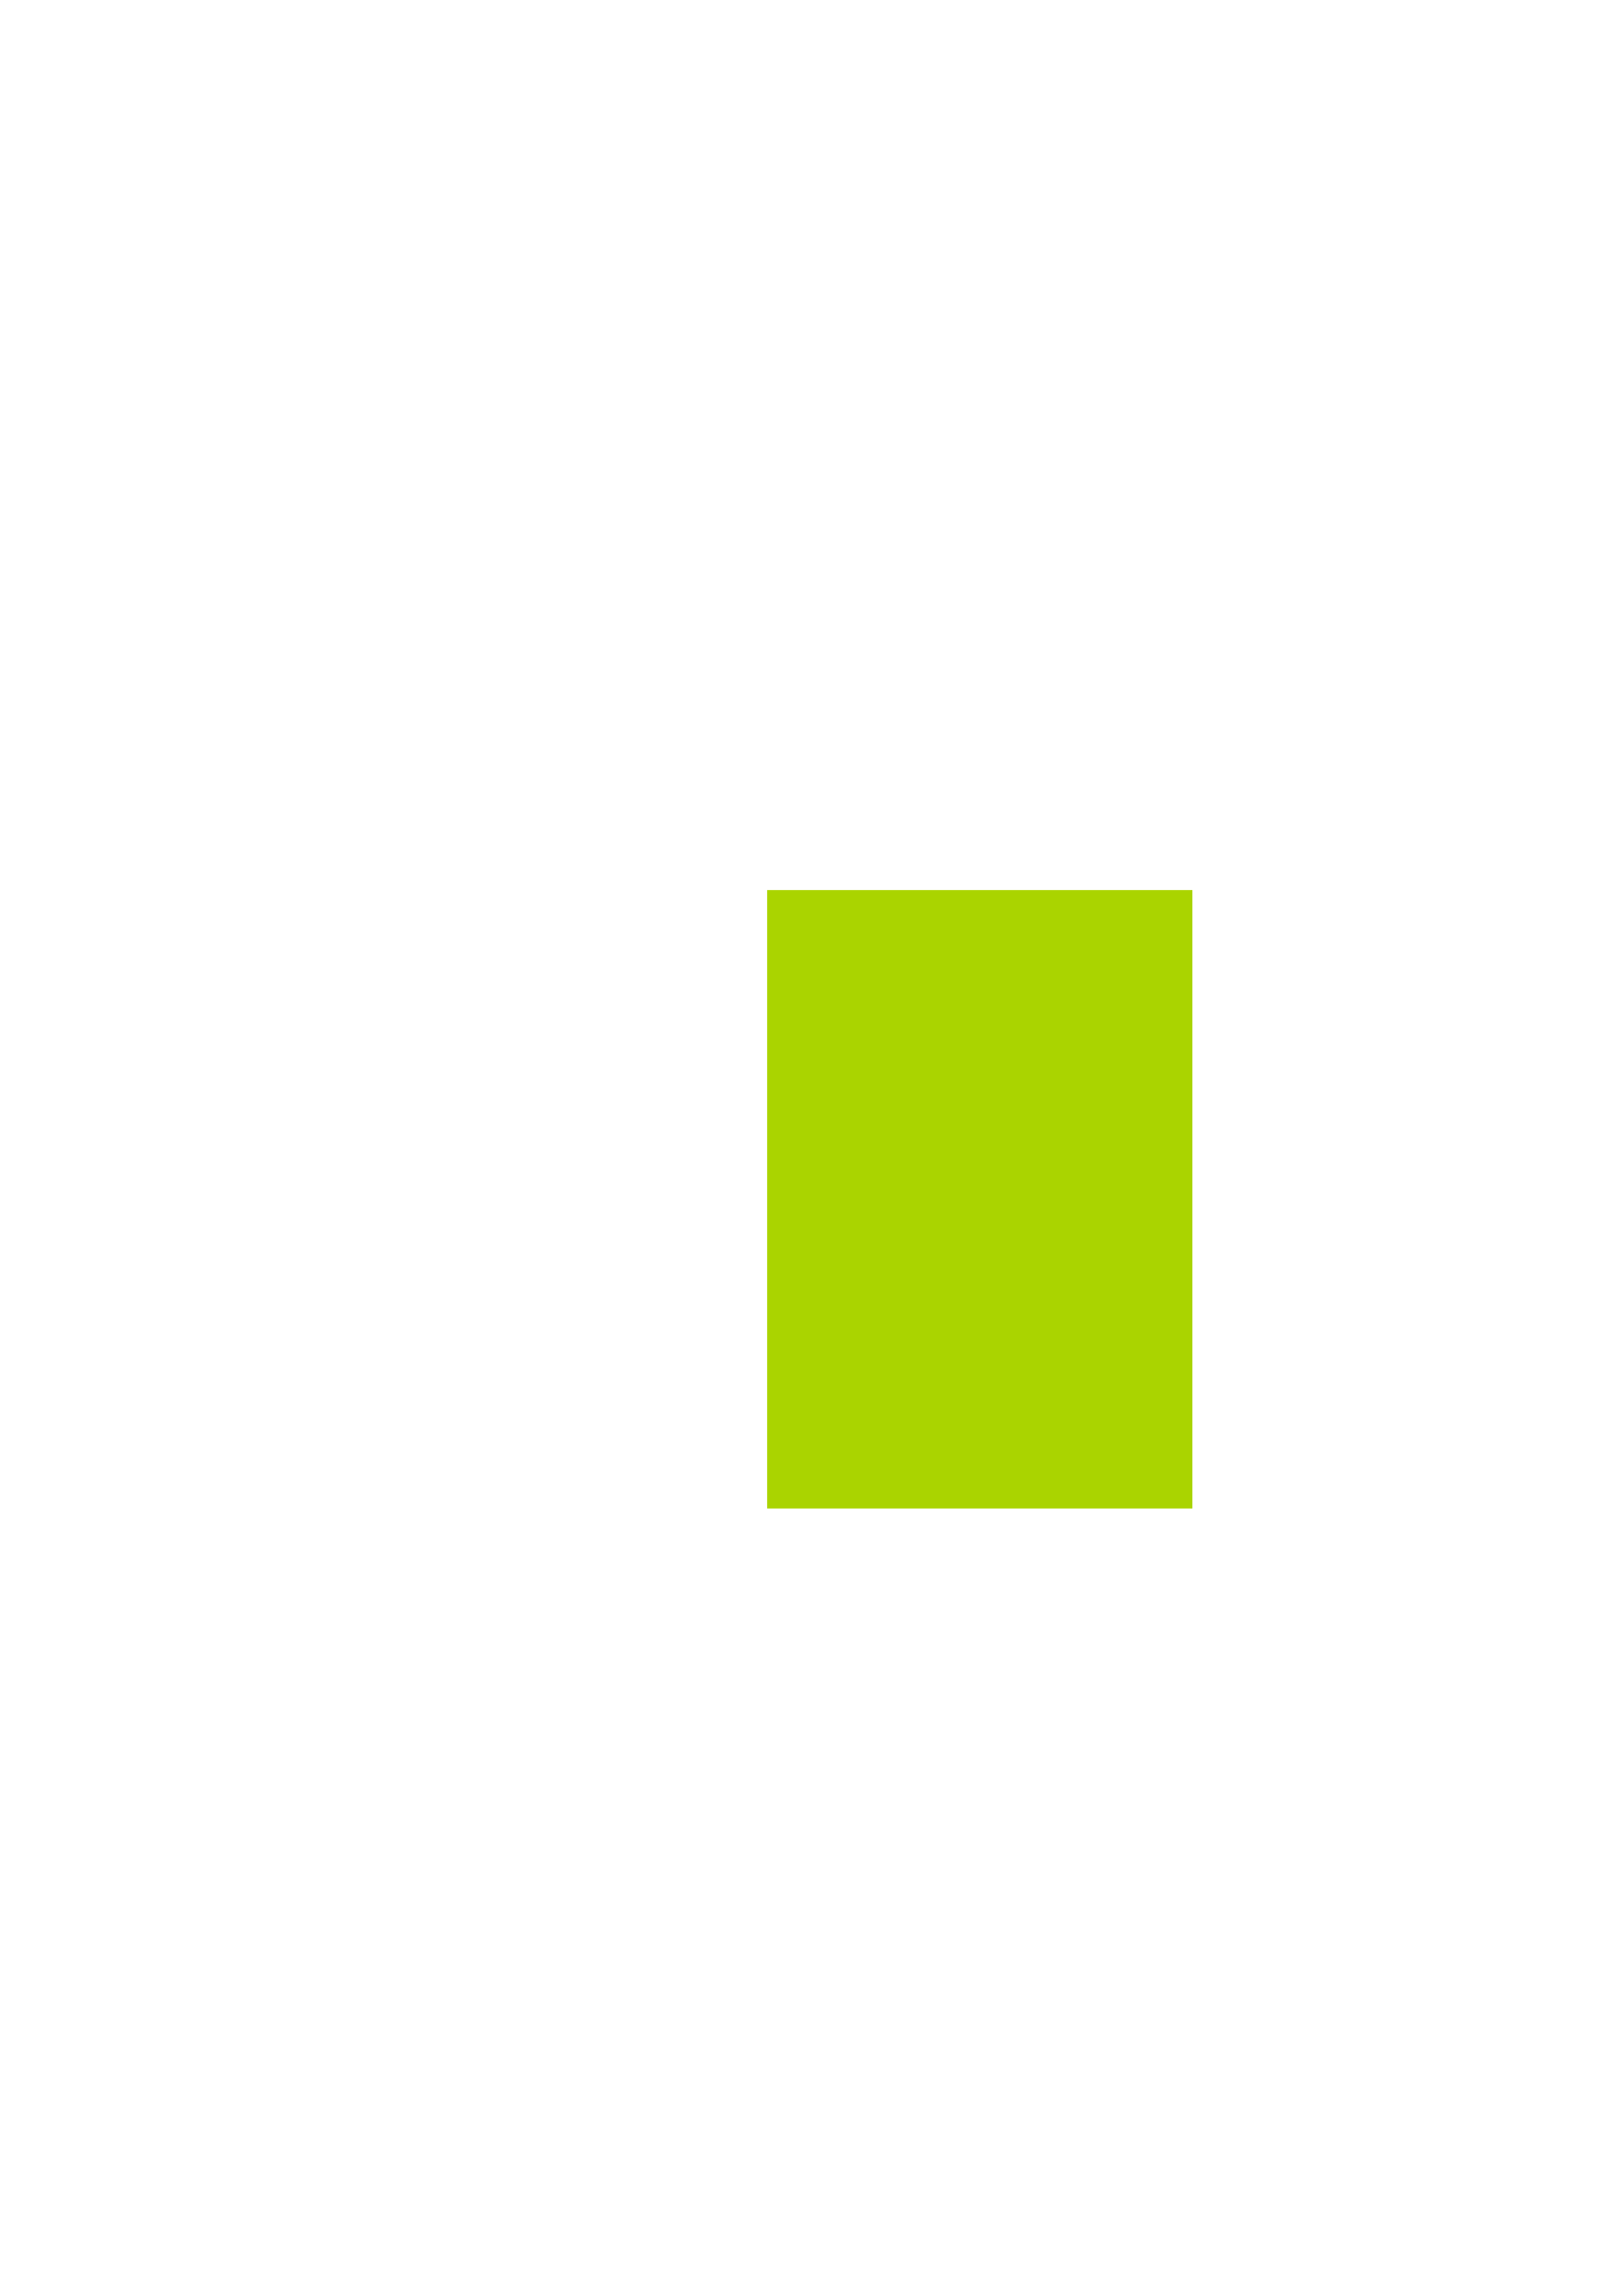
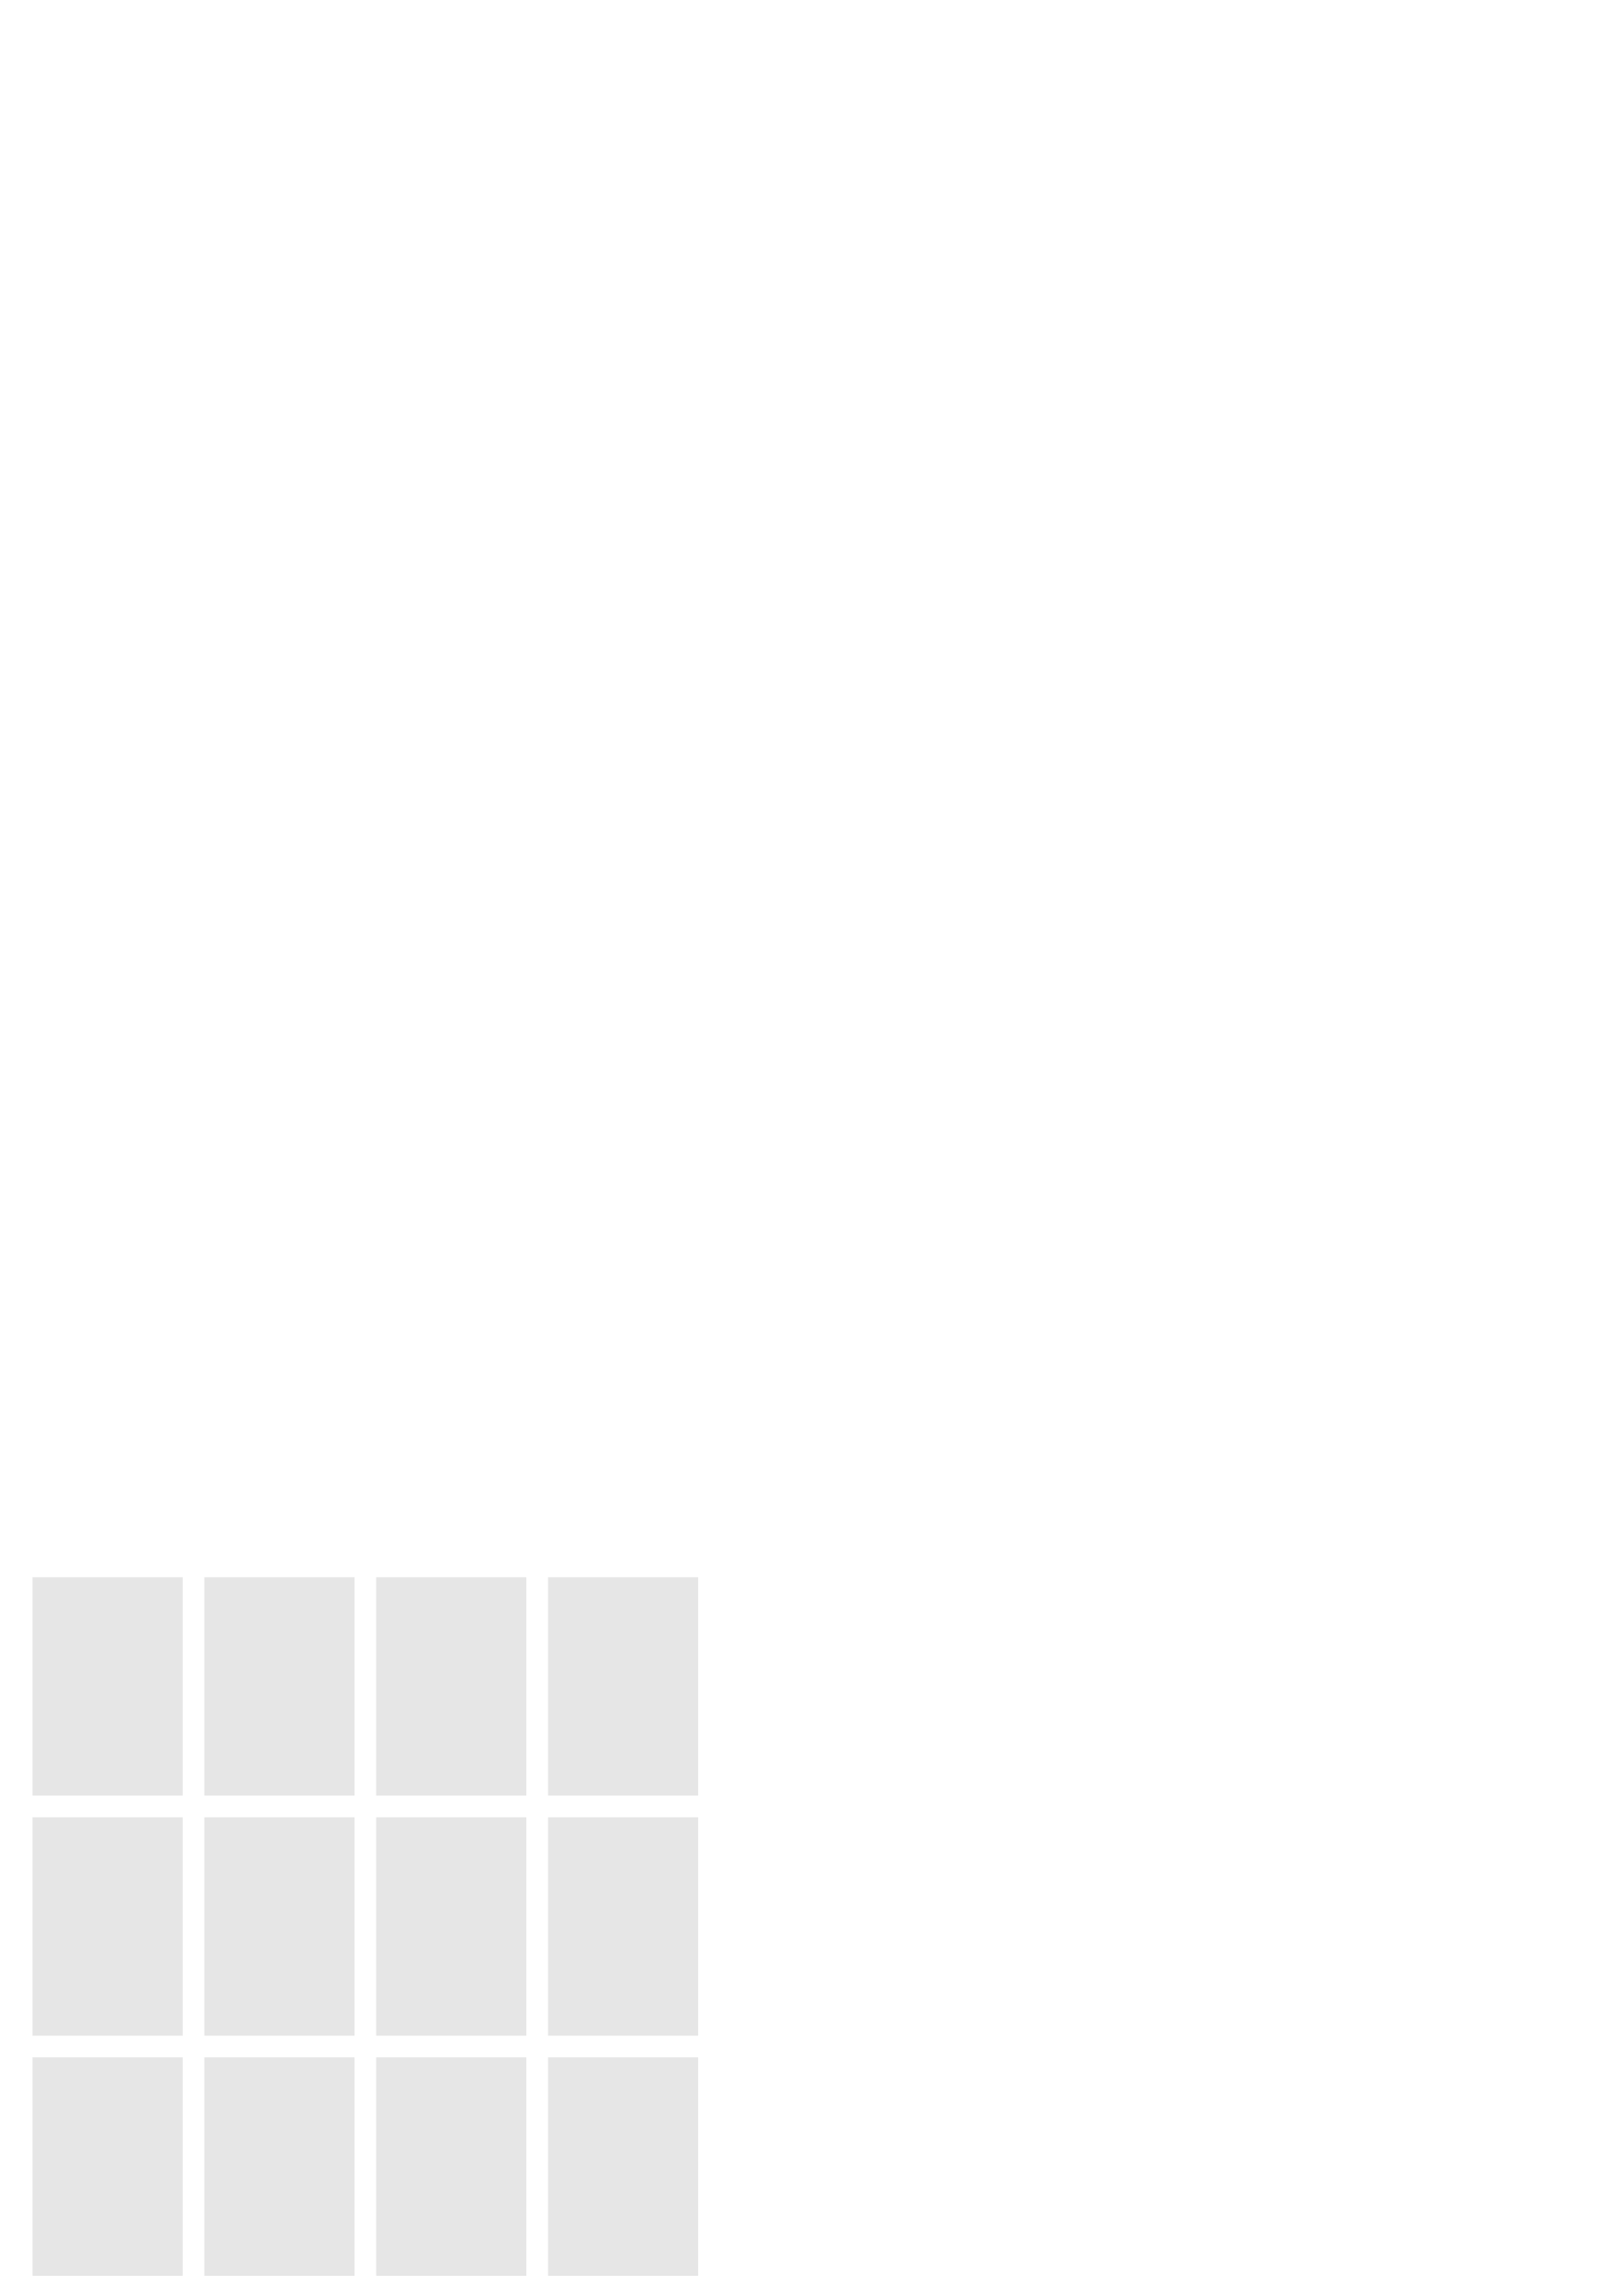
- <svg xmlns="http://www.w3.org/2000/svg" width="210mm" height="297mm" viewBox="0 0 210 297" version="1.1" id="svg1510">
+ <svg xmlns="http://www.w3.org/2000/svg" width="594mm" height="841mm" viewBox="0 0 594 841" version="1.1" id="svg1510">
  <defs id="defs1504" />
-   <g id="layer1">
-     <path style="fill:#aad400;fill-opacity:1;stroke-width:0.183" d="M 154.219,195.135 V 155.135 115.135 h -55 v 40 40 z" id="rect2066" />
+   <g id="layer1" transform="translate(0,544)">
+     <path style="fill:#e6e6e6;fill-opacity:1;stroke-width:0.183" d="m 66.906,289.591 v -40 -40 h -55 v 40 40 z" id="rect2066" />
    <flowRoot xml:space="preserve" id="flowRoot2068" style="font-style:normal;font-variant:normal;font-weight:normal;font-stretch:normal;font-size:40px;line-height:1.25;font-family:Leelawadee;-inkscape-font-specification:Leelawadee;letter-spacing:0px;word-spacing:0px;fill:#000000;fill-opacity:1;stroke:none" transform="matrix(0.3096774,0,0,0.2645833,0.02106517,18.52083)">
      <flowRegion id="flowRegion2070" style="font-style:normal;font-variant:normal;font-weight:normal;font-stretch:normal;font-family:Leelawadee;-inkscape-font-specification:Leelawadee">
        <rect id="rect2072" width="23.571" height="45.934" x="125" y="233.015" style="font-style:normal;font-variant:normal;font-weight:normal;font-stretch:normal;font-family:Leelawadee;-inkscape-font-specification:Leelawadee" />
      </flowRegion>
      <flowPara id="flowPara2074">1212</flowPara>
    </flowRoot>
-     <flowRoot xml:space="preserve" id="flowRoot2076" style="font-style:normal;font-weight:normal;font-size:40px;line-height:1.25;font-family:sans-serif;letter-spacing:0px;word-spacing:0px;fill:#000000;fill-opacity:1;stroke:none" transform="matrix(0.1847423,0,0,0.168421,86.41302,68.97409)">
+     <flowRoot xml:space="preserve" id="flowRoot2076" style="font-style:normal;font-weight:normal;font-size:40px;line-height:1.25;font-family:sans-serif;letter-spacing:0px;word-spacing:0px;fill:#000000;fill-opacity:1;stroke:none" transform="matrix(0.1847423,0,0,0.168421,-0.8994756,163.4303)">
      <flowRegion id="flowRegion2078">
        <rect id="rect2080" width="120" height="69.286" x="85.714" y="291.805" />
      </flowRegion>
-       <flowPara id="flowPara2082">5</flowPara>
+       <flowPara id="flowPara2082">9</flowPara>
    </flowRoot>
-     <flowRoot xml:space="preserve" id="flowRoot2076-4" style="font-style:normal;font-weight:normal;font-size:40px;line-height:1.25;font-family:sans-serif;letter-spacing:0px;word-spacing:0px;fill:#000000;fill-opacity:1;stroke:none" transform="matrix(-0.1847423,0,0,-0.168421,167.0245,241.8251)">
+     <flowRoot xml:space="preserve" id="flowRoot2076-4" style="font-style:normal;font-weight:normal;font-size:40px;line-height:1.25;font-family:sans-serif;letter-spacing:0px;word-spacing:0px;fill:#000000;fill-opacity:1;stroke:none" transform="matrix(-0.1847423,0,0,-0.168421,79.71196,336.2813)">
      <flowRegion id="flowRegion2078-5">
        <rect id="rect2080-0" width="120" height="69.286" x="85.714" y="291.805" />
      </flowRegion>
-       <flowPara id="flowPara2082-9">5</flowPara>
+       <flowPara id="flowPara2082-9">9</flowPara>
+     </flowRoot>
+     <path style="fill:#e6e6e6;fill-opacity:1;stroke-width:0.183" d="M 129.844,289.591 V 249.591 209.591 H 74.844 v 40 40 z" id="rect2066-1" />
+     <flowRoot xml:space="preserve" id="flowRoot2076-9" style="font-style:normal;font-weight:normal;font-size:40px;line-height:1.25;font-family:sans-serif;letter-spacing:0px;word-spacing:0px;fill:#000000;fill-opacity:1;stroke:none" transform="matrix(0.1847423,0,0,0.168421,62.03803,163.4303)">
+       <flowRegion id="flowRegion2078-53">
+         <rect id="rect2080-2" width="120" height="69.286" x="85.714" y="291.805" />
+       </flowRegion>
+       <flowPara id="flowPara2082-2">10</flowPara>
+     </flowRoot>
+     <flowRoot xml:space="preserve" id="flowRoot2076-4-0" style="font-style:normal;font-weight:normal;font-size:40px;line-height:1.25;font-family:sans-serif;letter-spacing:0px;word-spacing:0px;fill:#000000;fill-opacity:1;stroke:none" transform="matrix(-0.1847423,0,0,-0.168421,142.6495,336.2813)">
+       <flowRegion id="flowRegion2078-5-6">
+         <rect id="rect2080-0-8" width="120" height="69.286" x="85.714" y="291.805" />
+       </flowRegion>
+       <flowPara id="flowPara2082-9-1">10</flowPara>
+     </flowRoot>
+     <path style="fill:#e6e6e6;fill-opacity:1;stroke-width:0.183" d="m 192.781,289.591 v -40 -40 h -55 v 40 40 z" id="rect2066-0" />
+     <flowRoot xml:space="preserve" id="flowRoot2076-42" style="font-style:normal;font-weight:normal;font-size:40px;line-height:1.25;font-family:sans-serif;letter-spacing:0px;word-spacing:0px;fill:#000000;fill-opacity:1;stroke:none" transform="matrix(0.1847423,0,0,0.168421,124.9756,163.4303)">
+       <flowRegion id="flowRegion2078-0">
+         <rect id="rect2080-5" width="120" height="69.286" x="85.714" y="291.805" />
+       </flowRegion>
+       <flowPara id="flowPara2082-99">11</flowPara>
+     </flowRoot>
+     <flowRoot xml:space="preserve" id="flowRoot2076-4-8" style="font-style:normal;font-weight:normal;font-size:40px;line-height:1.25;font-family:sans-serif;letter-spacing:0px;word-spacing:0px;fill:#000000;fill-opacity:1;stroke:none" transform="matrix(-0.1847423,0,0,-0.168421,205.5871,336.2813)">
+       <flowRegion id="flowRegion2078-5-8">
+         <rect id="rect2080-0-7" width="120" height="69.286" x="85.714" y="291.805" />
+       </flowRegion>
+       <flowPara id="flowPara2082-9-4">11</flowPara>
+     </flowRoot>
+     <path style="fill:#e6e6e6;fill-opacity:1;stroke-width:0.183" d="m 255.719,289.591 v -40 -40 h -55 v 40 40 z" id="rect2066-1-3" />
+     <flowRoot xml:space="preserve" id="flowRoot2076-9-4" style="font-style:normal;font-weight:normal;font-size:40px;line-height:1.25;font-family:sans-serif;letter-spacing:0px;word-spacing:0px;fill:#000000;fill-opacity:1;stroke:none" transform="matrix(0.1847423,0,0,0.168421,187.9131,163.4303)">
+       <flowRegion id="flowRegion2078-53-1">
+         <rect id="rect2080-2-9" width="120" height="69.286" x="85.714" y="291.805" />
+       </flowRegion>
+       <flowPara id="flowPara2082-2-2">12</flowPara>
+     </flowRoot>
+     <flowRoot xml:space="preserve" id="flowRoot2076-4-0-0" style="font-style:normal;font-weight:normal;font-size:40px;line-height:1.25;font-family:sans-serif;letter-spacing:0px;word-spacing:0px;fill:#000000;fill-opacity:1;stroke:none" transform="matrix(-0.1847423,0,0,-0.168421,268.5246,336.2813)">
+       <flowRegion id="flowRegion2078-5-6-7">
+         <rect id="rect2080-0-8-9" width="120" height="69.286" x="85.714" y="291.805" />
+       </flowRegion>
+       <flowPara id="flowPara2082-9-1-0">12</flowPara>
+     </flowRoot>
+     <path style="fill:#e6e6e6;fill-opacity:1;stroke-width:0.183" d="M 66.906,201.654 V 161.653 121.654 h -55 v 40 40 z" id="rect2066-4" />
+     <flowRoot xml:space="preserve" id="flowRoot2076-1" style="font-style:normal;font-weight:normal;font-size:40px;line-height:1.25;font-family:sans-serif;letter-spacing:0px;word-spacing:0px;fill:#000000;fill-opacity:1;stroke:none" transform="matrix(0.1847423,0,0,0.168421,-0.899478,75.49281)">
+       <flowRegion id="flowRegion2078-7">
+         <rect id="rect2080-8" width="120" height="69.286" x="85.714" y="291.805" />
+       </flowRegion>
+       <flowPara id="flowPara2082-8">5</flowPara>
+     </flowRoot>
+     <flowRoot xml:space="preserve" id="flowRoot2076-4-7" style="font-style:normal;font-weight:normal;font-size:40px;line-height:1.25;font-family:sans-serif;letter-spacing:0px;word-spacing:0px;fill:#000000;fill-opacity:1;stroke:none" transform="matrix(-0.1847423,0,0,-0.168421,79.71196,248.3438)">
+       <flowRegion id="flowRegion2078-5-4">
+         <rect id="rect2080-0-76" width="120" height="69.286" x="85.714" y="291.805" />
+       </flowRegion>
+       <flowPara id="flowPara2082-9-10">5</flowPara>
+     </flowRoot>
+     <path style="fill:#e6e6e6;fill-opacity:1;stroke-width:0.183" d="M 129.844,201.654 V 161.653 121.654 H 74.844 v 40 40 z" id="rect2066-1-4" />
+     <flowRoot xml:space="preserve" id="flowRoot2076-9-6" style="font-style:normal;font-weight:normal;font-size:40px;line-height:1.25;font-family:sans-serif;letter-spacing:0px;word-spacing:0px;fill:#000000;fill-opacity:1;stroke:none" transform="matrix(0.1847423,0,0,0.168421,62.03802,75.49281)">
+       <flowRegion id="flowRegion2078-53-8">
+         <rect id="rect2080-2-1" width="120" height="69.286" x="85.714" y="291.805" />
+       </flowRegion>
+       <flowPara id="flowPara2082-2-8">6</flowPara>
+     </flowRoot>
+     <flowRoot xml:space="preserve" id="flowRoot2076-4-0-3" style="font-style:normal;font-weight:normal;font-size:40px;line-height:1.25;font-family:sans-serif;letter-spacing:0px;word-spacing:0px;fill:#000000;fill-opacity:1;stroke:none" transform="matrix(-0.1847423,0,0,-0.168421,142.6495,248.3438)">
+       <flowRegion id="flowRegion2078-5-6-2">
+         <rect id="rect2080-0-8-0" width="120" height="69.286" x="85.714" y="291.805" />
+       </flowRegion>
+       <flowPara id="flowPara2082-9-1-5">6</flowPara>
+     </flowRoot>
+     <path style="fill:#e6e6e6;fill-opacity:1;stroke-width:0.183" d="M 192.781,201.654 V 161.653 121.654 h -55 v 40 40 z" id="rect2066-0-5" />
+     <flowRoot xml:space="preserve" id="flowRoot2076-42-5" style="font-style:normal;font-weight:normal;font-size:40px;line-height:1.25;font-family:sans-serif;letter-spacing:0px;word-spacing:0px;fill:#000000;fill-opacity:1;stroke:none" transform="matrix(0.1847423,0,0,0.168421,124.9756,75.49281)">
+       <flowRegion id="flowRegion2078-0-0">
+         <rect id="rect2080-5-1" width="120" height="69.286" x="85.714" y="291.805" />
+       </flowRegion>
+       <flowPara id="flowPara2082-99-4">7</flowPara>
+     </flowRoot>
+     <flowRoot xml:space="preserve" id="flowRoot2076-4-8-1" style="font-style:normal;font-weight:normal;font-size:40px;line-height:1.25;font-family:sans-serif;letter-spacing:0px;word-spacing:0px;fill:#000000;fill-opacity:1;stroke:none" transform="matrix(-0.1847423,0,0,-0.168421,205.5871,248.3438)">
+       <flowRegion id="flowRegion2078-5-8-3">
+         <rect id="rect2080-0-7-1" width="120" height="69.286" x="85.714" y="291.805" />
+       </flowRegion>
+       <flowPara id="flowPara2082-9-4-7">7</flowPara>
+     </flowRoot>
+     <path style="fill:#e6e6e6;fill-opacity:1;stroke-width:0.183" d="M 255.719,201.654 V 161.653 121.654 h -55 v 40 40 z" id="rect2066-1-3-7" />
+     <flowRoot xml:space="preserve" id="flowRoot2076-9-4-1" style="font-style:normal;font-weight:normal;font-size:40px;line-height:1.25;font-family:sans-serif;letter-spacing:0px;word-spacing:0px;fill:#000000;fill-opacity:1;stroke:none" transform="matrix(0.1847423,0,0,0.168421,187.9131,75.49281)">
+       <flowRegion id="flowRegion2078-53-1-0">
+         <rect id="rect2080-2-9-5" width="120" height="69.286" x="85.714" y="291.805" />
+       </flowRegion>
+       <flowPara id="flowPara2082-2-2-4">8</flowPara>
+     </flowRoot>
+     <flowRoot xml:space="preserve" id="flowRoot2076-4-0-0-5" style="font-style:normal;font-weight:normal;font-size:40px;line-height:1.25;font-family:sans-serif;letter-spacing:0px;word-spacing:0px;fill:#000000;fill-opacity:1;stroke:none" transform="matrix(-0.1847423,0,0,-0.168421,268.5246,248.3438)">
+       <flowRegion id="flowRegion2078-5-6-7-8">
+         <rect id="rect2080-0-8-9-2" width="120" height="69.286" x="85.714" y="291.805" />
+       </flowRegion>
+       <flowPara id="flowPara2082-9-1-0-2">8</flowPara>
+     </flowRoot>
+     <path style="fill:#e6e6e6;fill-opacity:1;stroke-width:0.183" d="M 66.906,113.716 V 73.716 33.716 h -55 v 40 40 z" id="rect2066-3" />
+     <flowRoot xml:space="preserve" id="flowRoot2076-98" style="font-style:normal;font-weight:normal;font-size:40px;line-height:1.25;font-family:sans-serif;letter-spacing:0px;word-spacing:0px;fill:#000000;fill-opacity:1;stroke:none" transform="matrix(0.1847423,0,0,0.168421,-0.899488,-12.44473)">
+       <flowRegion id="flowRegion2078-8">
+         <rect id="rect2080-9" width="120" height="69.286" x="85.714" y="291.805" />
+       </flowRegion>
+       <flowPara id="flowPara2082-93">1</flowPara>
+     </flowRoot>
+     <flowRoot xml:space="preserve" id="flowRoot2076-4-5" style="font-style:normal;font-weight:normal;font-size:40px;line-height:1.25;font-family:sans-serif;letter-spacing:0px;word-spacing:0px;fill:#000000;fill-opacity:1;stroke:none" transform="matrix(-0.1847423,0,0,-0.168421,79.71195,160.4062)">
+       <flowRegion id="flowRegion2078-5-2">
+         <rect id="rect2080-0-9" width="120" height="69.286" x="85.714" y="291.805" />
+       </flowRegion>
+       <flowPara id="flowPara2082-9-2">1</flowPara>
+     </flowRoot>
+     <path style="fill:#e6e6e6;fill-opacity:1;stroke-width:0.183" d="M 129.844,113.716 V 73.716 33.716 H 74.844 v 40 40 z" id="rect2066-1-5" />
+     <flowRoot xml:space="preserve" id="flowRoot2076-9-40" style="font-style:normal;font-weight:normal;font-size:40px;line-height:1.25;font-family:sans-serif;letter-spacing:0px;word-spacing:0px;fill:#000000;fill-opacity:1;stroke:none" transform="matrix(0.1847423,0,0,0.168421,62.03802,-12.44473)">
+       <flowRegion id="flowRegion2078-53-3">
+         <rect id="rect2080-2-18" width="120" height="69.286" x="85.714" y="291.805" />
+       </flowRegion>
+       <flowPara id="flowPara2082-2-84">2</flowPara>
+     </flowRoot>
+     <flowRoot xml:space="preserve" id="flowRoot2076-4-0-7" style="font-style:normal;font-weight:normal;font-size:40px;line-height:1.25;font-family:sans-serif;letter-spacing:0px;word-spacing:0px;fill:#000000;fill-opacity:1;stroke:none" transform="matrix(-0.1847423,0,0,-0.168421,142.6495,160.4062)">
+       <flowRegion id="flowRegion2078-5-6-75">
+         <rect id="rect2080-0-8-4" width="120" height="69.286" x="85.714" y="291.805" />
+       </flowRegion>
+       <flowPara id="flowPara2082-9-1-9">2</flowPara>
+     </flowRoot>
+     <path style="fill:#e6e6e6;fill-opacity:1;stroke-width:0.183" d="M 192.781,113.716 V 73.716 33.716 h -55 v 40 40 z" id="rect2066-0-4" />
+     <flowRoot xml:space="preserve" id="flowRoot2076-42-8" style="font-style:normal;font-weight:normal;font-size:40px;line-height:1.25;font-family:sans-serif;letter-spacing:0px;word-spacing:0px;fill:#000000;fill-opacity:1;stroke:none" transform="matrix(0.1847423,0,0,0.168421,124.9756,-12.44473)">
+       <flowRegion id="flowRegion2078-0-4">
+         <rect id="rect2080-5-3" width="120" height="69.286" x="85.714" y="291.805" />
+       </flowRegion>
+       <flowPara id="flowPara2082-99-8">3</flowPara>
+     </flowRoot>
+     <flowRoot xml:space="preserve" id="flowRoot2076-4-8-9" style="font-style:normal;font-weight:normal;font-size:40px;line-height:1.25;font-family:sans-serif;letter-spacing:0px;word-spacing:0px;fill:#000000;fill-opacity:1;stroke:none" transform="matrix(-0.1847423,0,0,-0.168421,205.5871,160.4062)">
+       <flowRegion id="flowRegion2078-5-8-6">
+         <rect id="rect2080-0-7-0" width="120" height="69.286" x="85.714" y="291.805" />
+       </flowRegion>
+       <flowPara id="flowPara2082-9-4-6">3</flowPara>
+     </flowRoot>
+     <path style="fill:#e6e6e6;fill-opacity:1;stroke-width:0.183" d="M 255.719,113.716 V 73.716 33.716 h -55 v 40 40 z" id="rect2066-1-3-70" />
+     <flowRoot xml:space="preserve" id="flowRoot2076-9-4-8" style="font-style:normal;font-weight:normal;font-size:40px;line-height:1.25;font-family:sans-serif;letter-spacing:0px;word-spacing:0px;fill:#000000;fill-opacity:1;stroke:none" transform="matrix(0.1847423,0,0,0.168421,187.9131,-12.44473)">
+       <flowRegion id="flowRegion2078-53-1-5">
+         <rect id="rect2080-2-9-9" width="120" height="69.286" x="85.714" y="291.805" />
+       </flowRegion>
+       <flowPara id="flowPara2082-2-2-2">4</flowPara>
+     </flowRoot>
+     <flowRoot xml:space="preserve" id="flowRoot2076-4-0-0-7" style="font-style:normal;font-weight:normal;font-size:40px;line-height:1.25;font-family:sans-serif;letter-spacing:0px;word-spacing:0px;fill:#000000;fill-opacity:1;stroke:none" transform="matrix(-0.1847423,0,0,-0.168421,268.5246,160.4062)">
+       <flowRegion id="flowRegion2078-5-6-7-87">
+         <rect id="rect2080-0-8-9-5" width="120" height="69.286" x="85.714" y="291.805" />
+       </flowRegion>
+       <flowPara id="flowPara2082-9-1-0-1">4</flowPara>
    </flowRoot>
  </g>
</svg>
